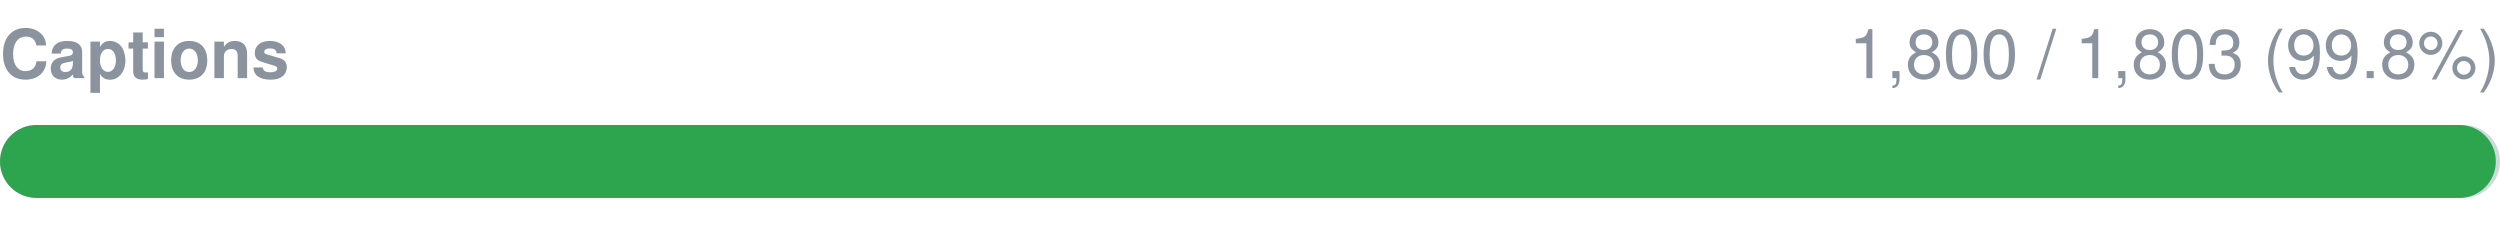
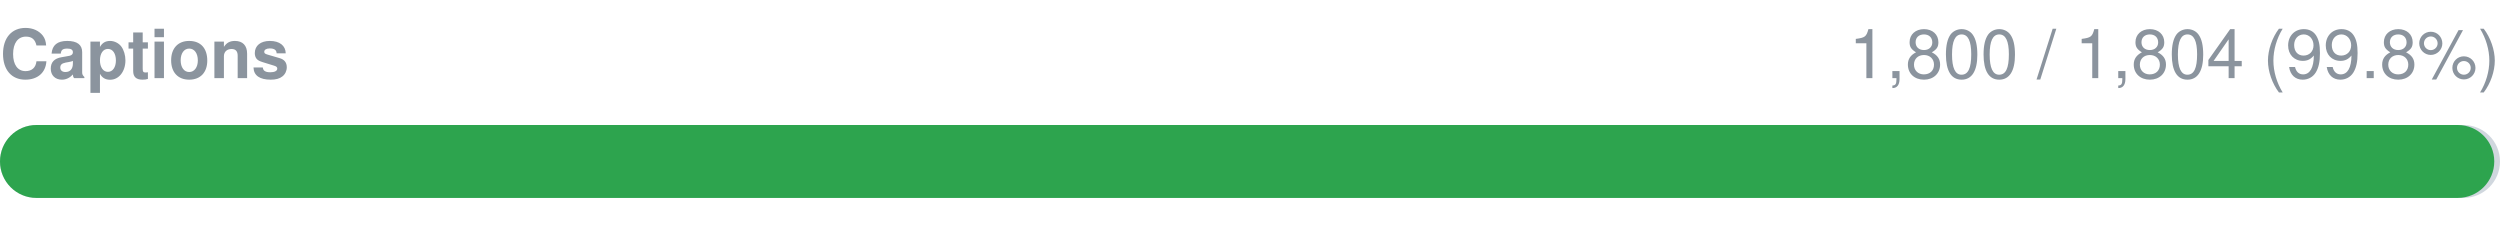
<svg xmlns="http://www.w3.org/2000/svg" width="480" height="44" viewBox="0 0 480 44" role="img">
  <text x="0" y="15" font-family="-apple-system,Segoe UI,Helvetica,Arial,sans-serif" font-size="13" font-weight="600" fill="#8b949e">Captions</text>
-   <text x="480" y="15" font-family="-apple-system,Segoe UI,Helvetica,Arial,sans-serif" font-size="13" text-anchor="end" fill="#8b949e">1,800 / 1,803 (99.8%)</text>
+   <text x="480" y="15" font-family="-apple-system,Segoe UI,Helvetica,Arial,sans-serif" font-size="13" text-anchor="end" fill="#8b949e">1,800 / 1,804 (99.8%)</text>
  <rect x="0" y="24" width="480" height="14" rx="7" fill="#d0d7de" />
-   <rect x="0" y="24" width="479.2" height="14" rx="7" fill="#2da44e" />
+   <rect x="0" y="24" width="478.9" height="14" rx="7" fill="#2da44e" />
</svg>
